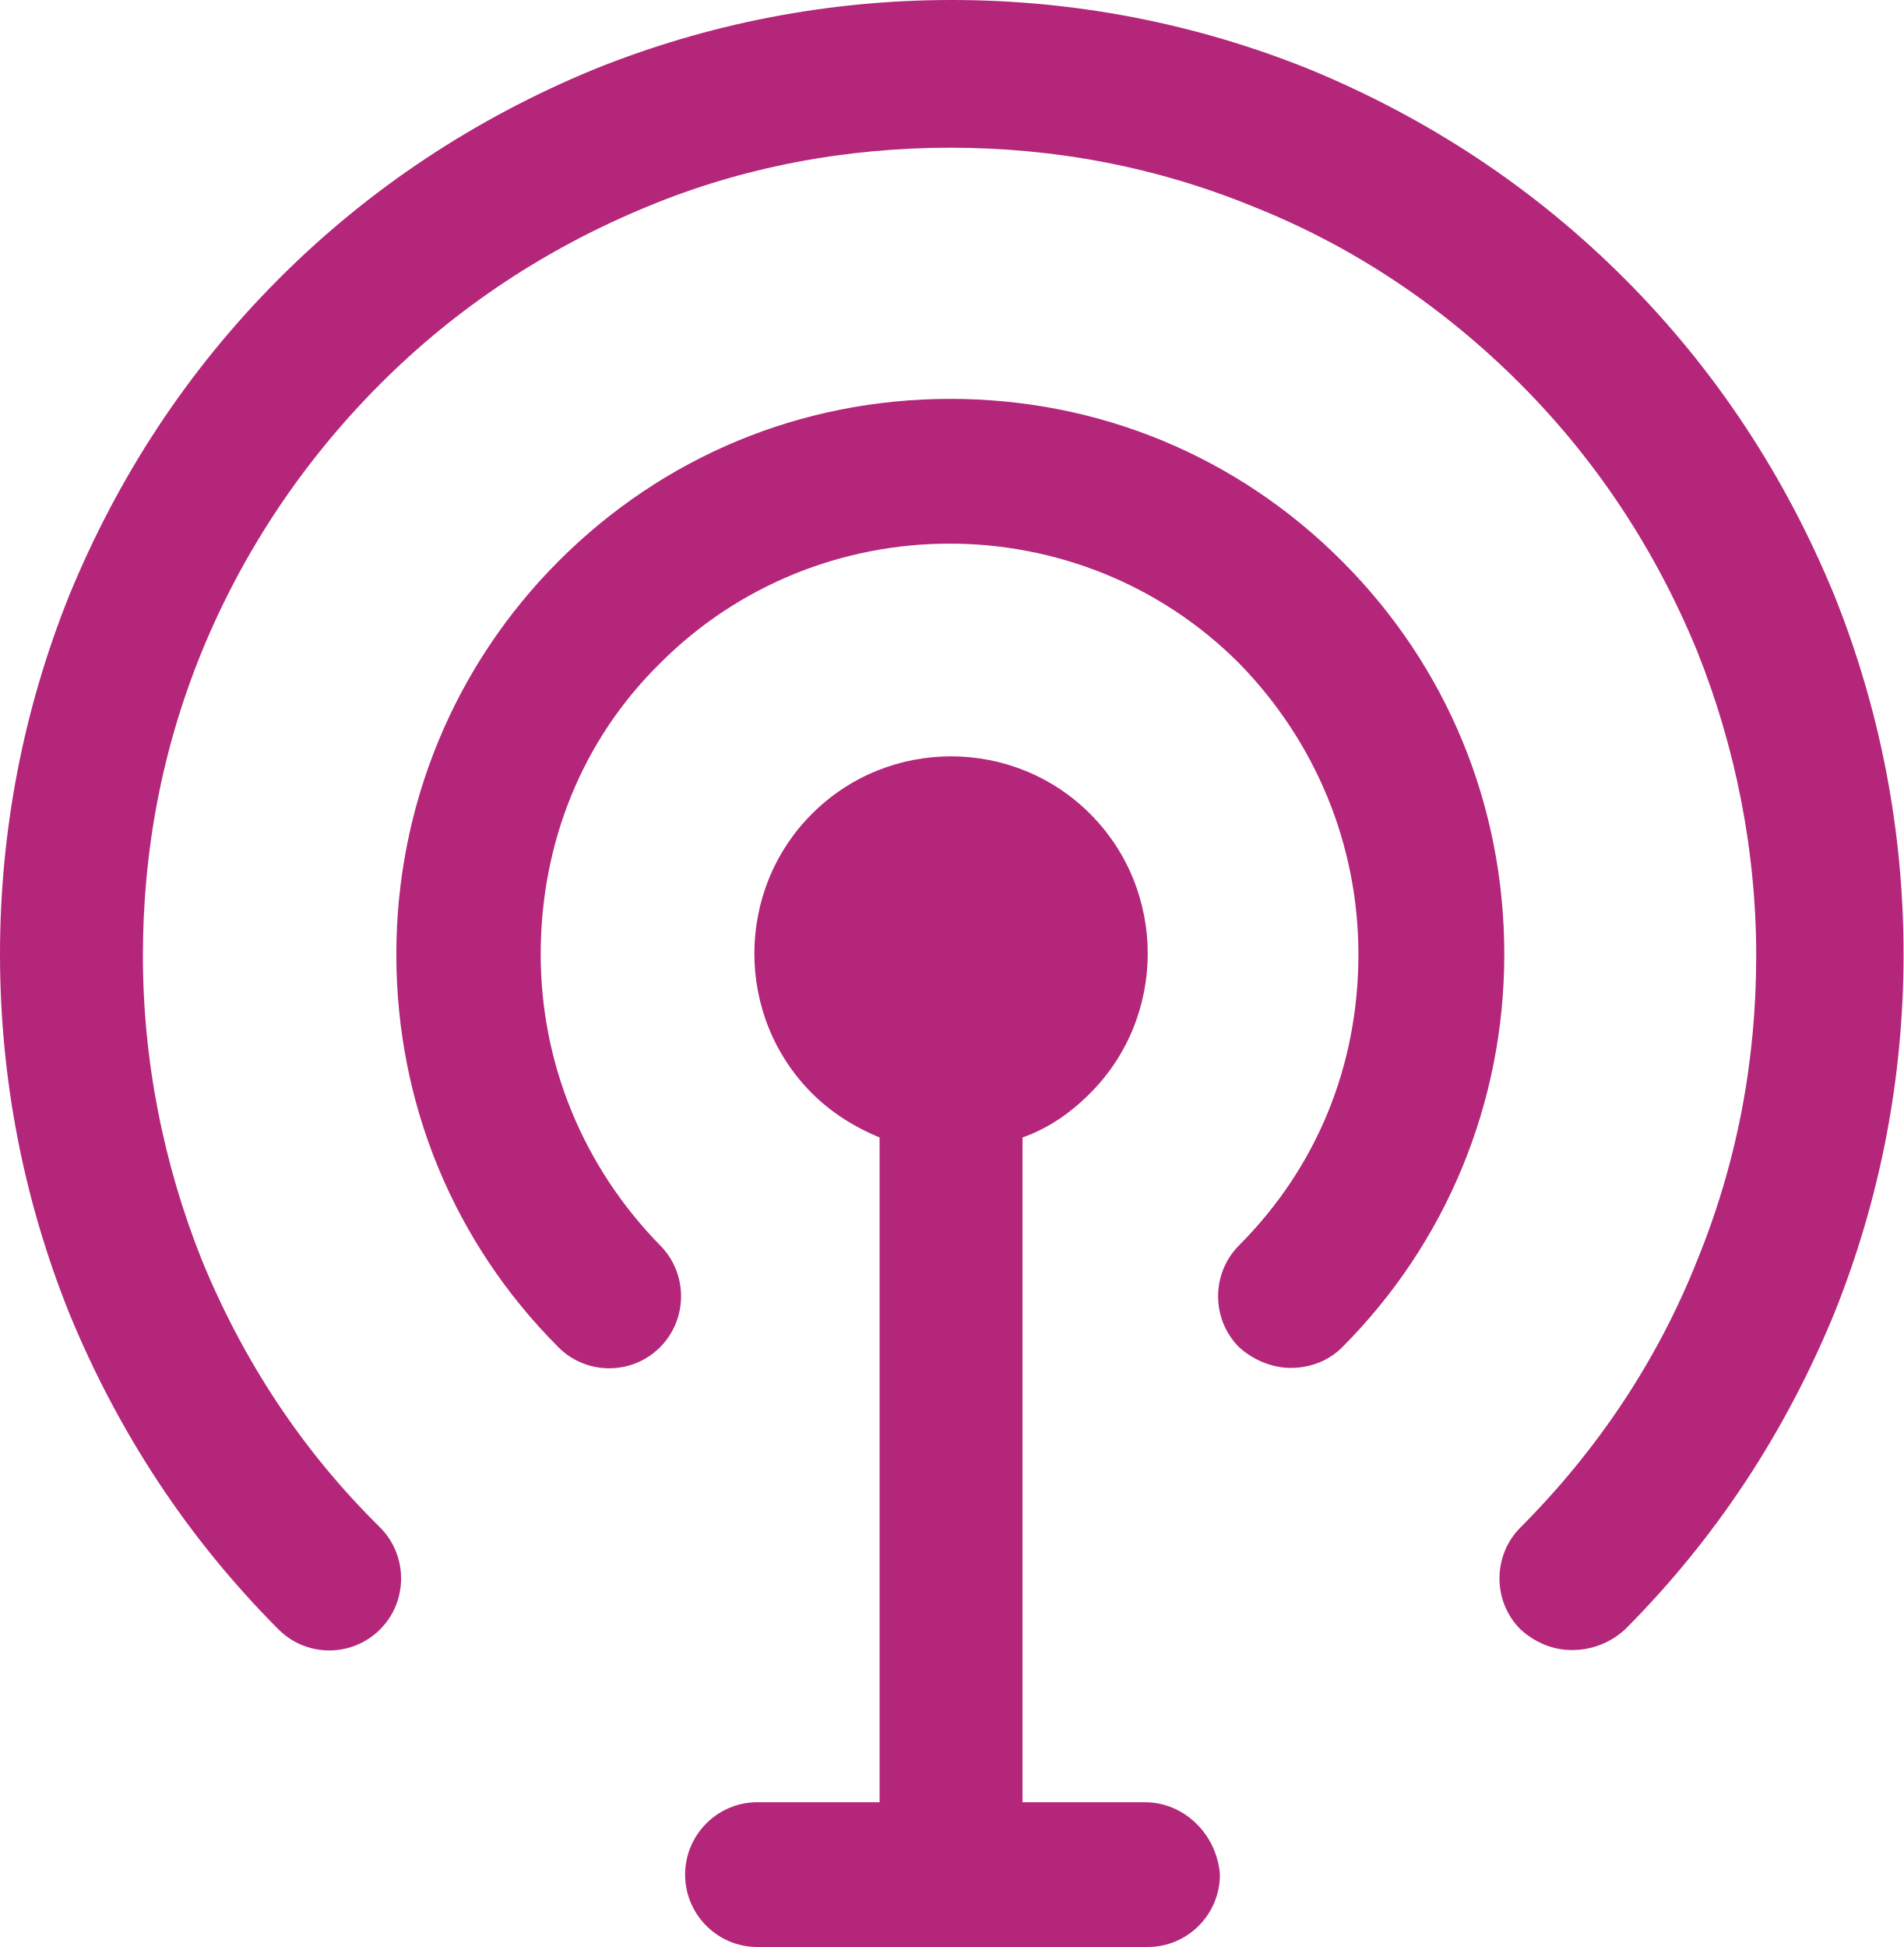
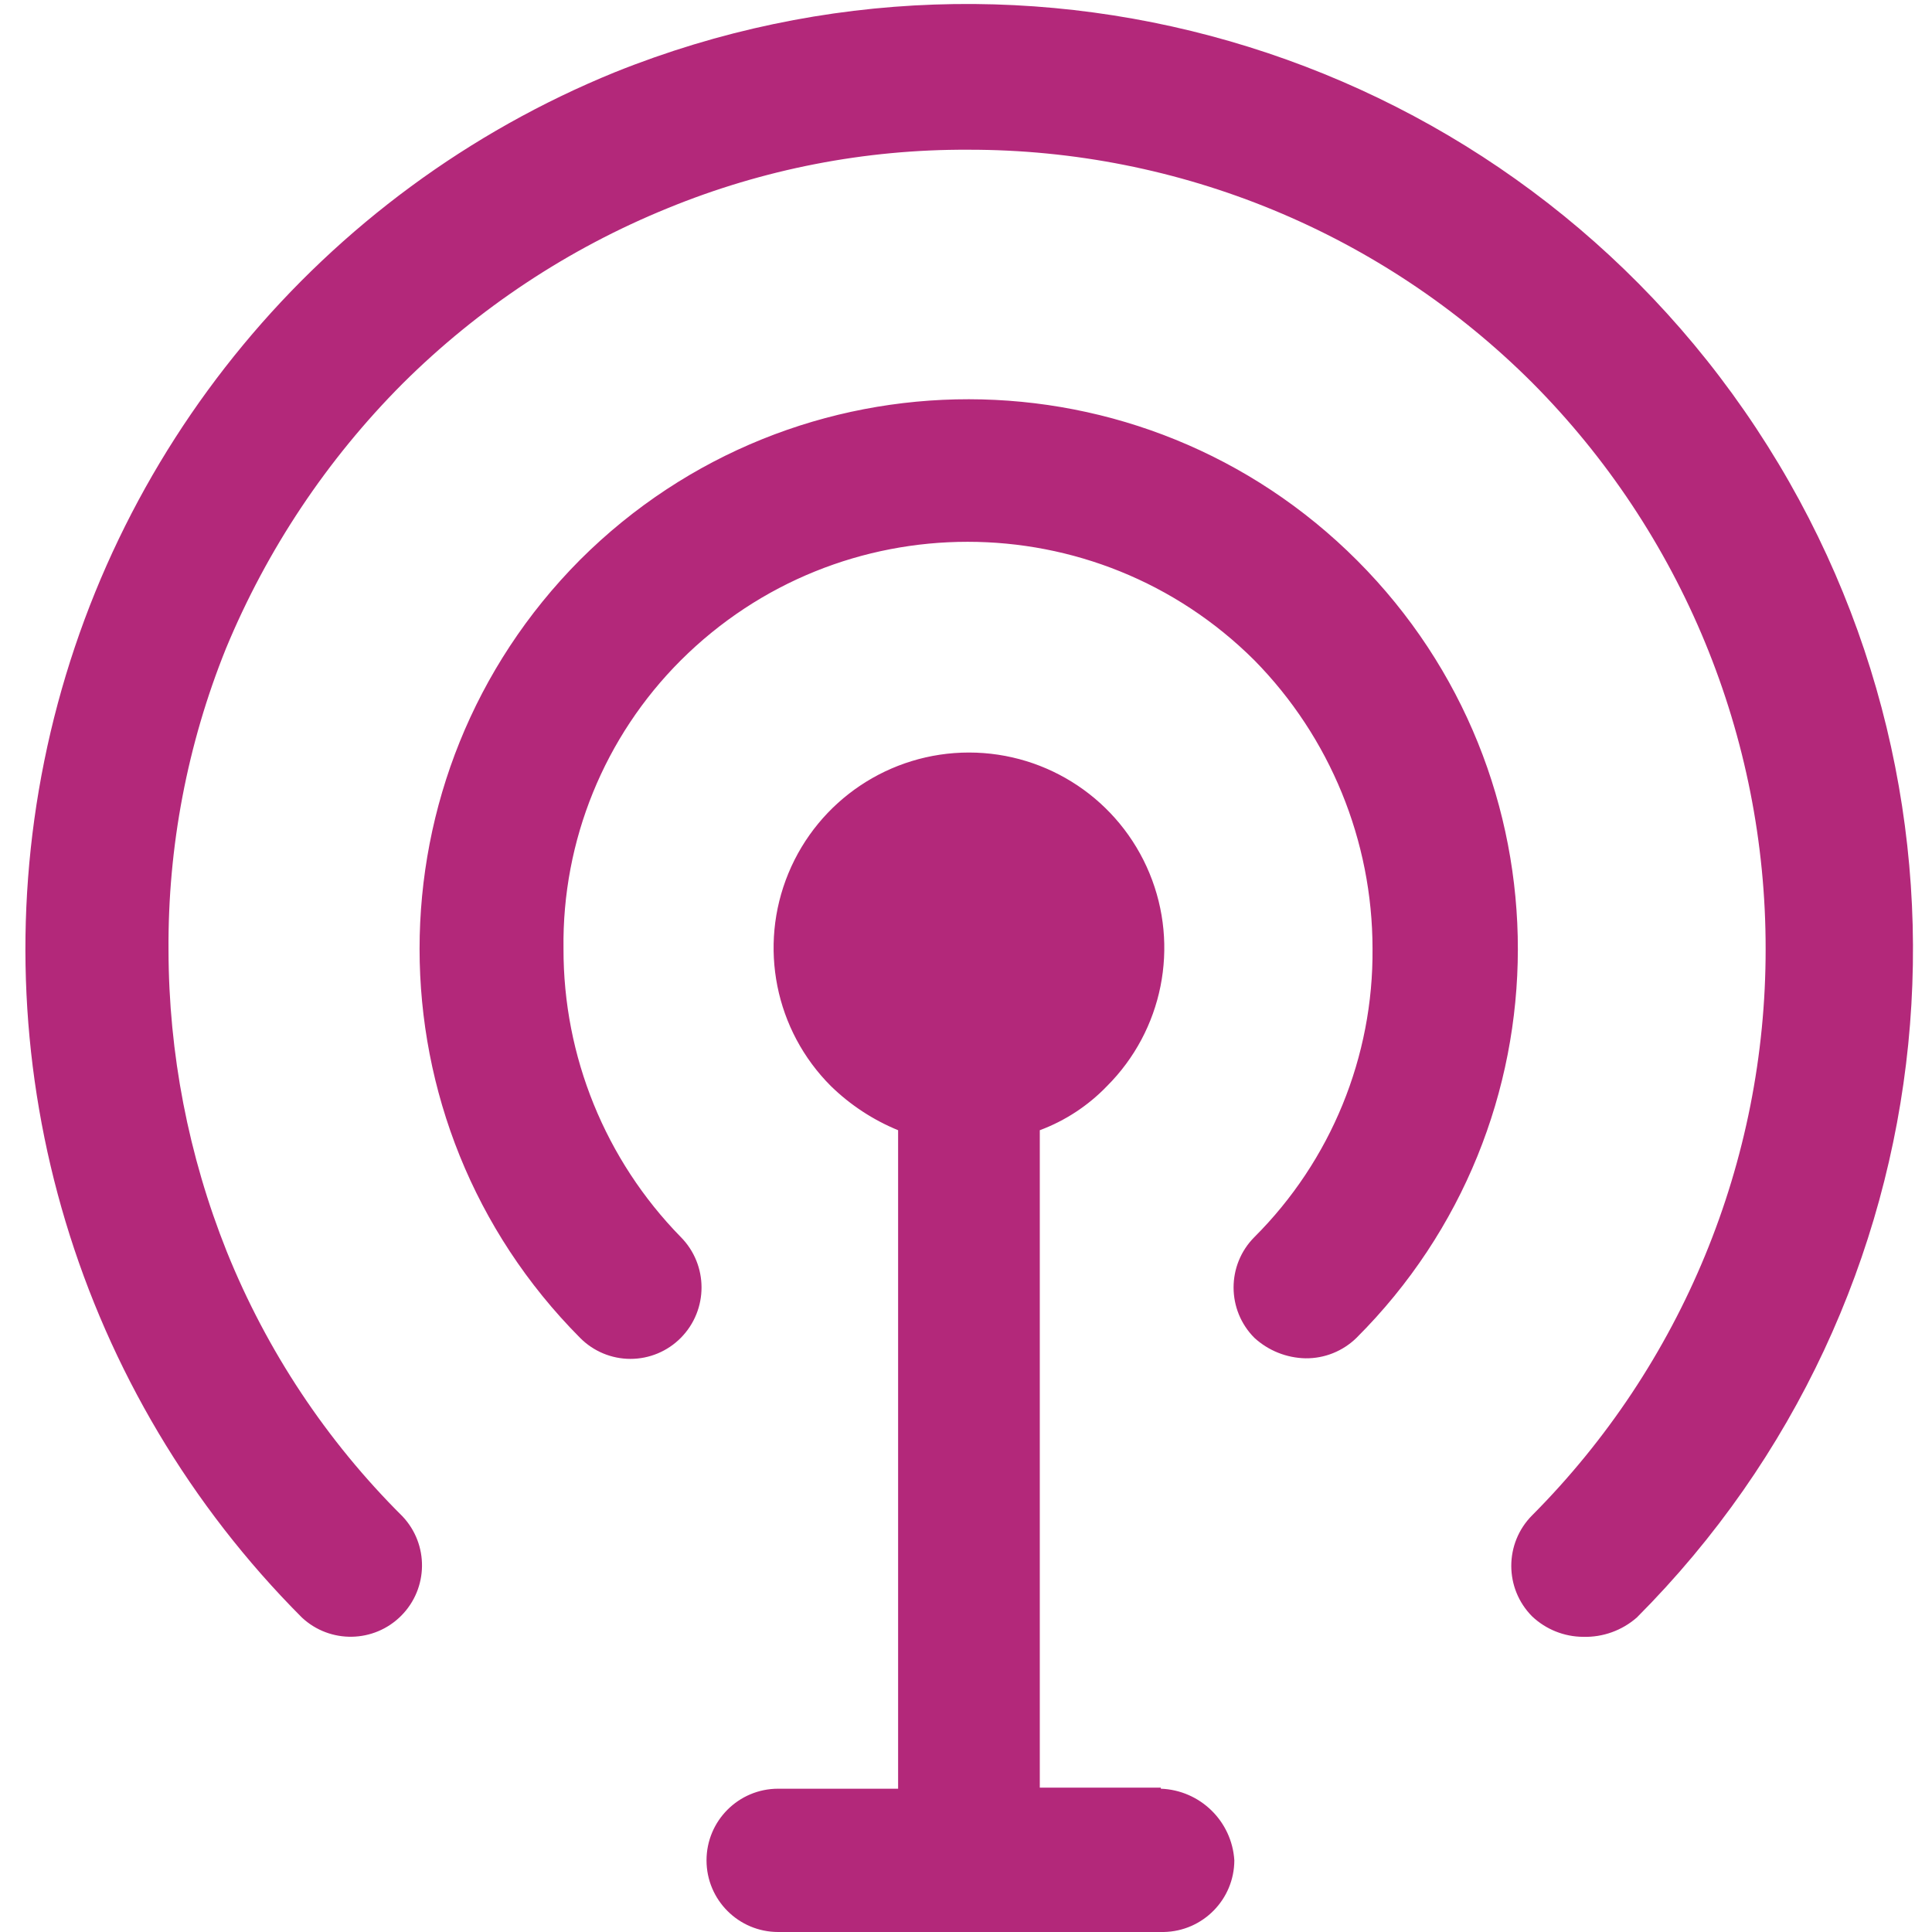
- <svg xmlns="http://www.w3.org/2000/svg" width="44" height="45" viewBox="0 0 44 45" fill="none">
-   <path d="M36.337 38.137C35.895 38.137 35.486 37.967 35.145 37.659C34.498 37.011 34.498 35.952 35.145 35.303C36.916 33.528 38.313 31.445 39.232 29.124C40.152 26.87 40.594 24.514 40.594 22.09C40.594 19.666 40.118 17.276 39.232 15.057C38.279 12.735 36.916 10.652 35.145 8.877C33.375 7.102 31.297 5.702 28.981 4.78C26.734 3.858 24.384 3.414 21.966 3.414C19.548 3.414 17.164 3.858 14.95 4.78C12.635 5.736 10.557 7.102 8.786 8.877C7.015 10.652 5.619 12.735 4.666 15.057C3.746 17.31 3.303 19.666 3.303 22.09C3.303 24.514 3.78 26.904 4.666 29.124C5.619 31.445 6.981 33.528 8.786 35.303C9.433 35.952 9.433 37.011 8.786 37.659C8.139 38.308 7.084 38.308 6.437 37.659C4.325 35.542 2.724 33.084 1.601 30.353C0.545 27.724 0 24.924 0 22.056C0 19.188 0.545 16.389 1.601 13.759C2.724 11.028 4.325 8.57 6.437 6.453C8.548 4.336 11 2.731 13.725 1.605C16.347 0.546 19.139 0 22 0C24.861 0 27.653 0.546 30.276 1.605C33 2.731 35.452 4.336 37.563 6.453C39.675 8.57 41.276 11.028 42.399 13.759C43.455 16.389 44 19.188 44 22.056C44 24.924 43.455 27.724 42.399 30.353C41.276 33.084 39.675 35.542 37.563 37.659C37.189 38.001 36.746 38.137 36.337 38.137ZM29.833 31.616C29.424 31.616 28.981 31.445 28.641 31.138C27.994 30.489 27.994 29.431 28.641 28.782C30.446 26.973 31.399 24.617 31.399 22.056C31.399 19.53 30.412 17.14 28.641 15.33C24.963 11.643 18.935 11.643 15.257 15.33C13.452 17.105 12.498 19.495 12.498 22.056C12.498 24.583 13.486 26.973 15.257 28.782C15.904 29.431 15.904 30.489 15.257 31.138C14.61 31.787 13.554 31.787 12.907 31.138C10.489 28.714 9.161 25.505 9.161 22.056C9.161 18.642 10.489 15.398 12.907 12.974C15.325 10.55 18.526 9.219 21.966 9.219C25.406 9.219 28.607 10.55 31.025 12.974C33.443 15.398 34.771 18.608 34.771 22.056C34.771 25.47 33.443 28.714 31.025 31.138C30.684 31.48 30.241 31.616 29.833 31.616ZM26.461 41.654H23.635V26.29C24.214 26.085 24.724 25.744 25.201 25.265C26.972 23.49 26.972 20.588 25.201 18.813C23.43 17.037 20.536 17.037 18.765 18.813C16.994 20.588 16.994 23.49 18.765 25.265C19.207 25.709 19.752 26.051 20.331 26.29V41.654H17.505C16.585 41.654 15.836 42.405 15.836 43.327C15.836 44.249 16.585 45 17.505 45H26.529C27.449 45 28.198 44.249 28.198 43.327C28.13 42.405 27.381 41.654 26.461 41.654Z" fill="#B4267A" />
+ <svg xmlns="http://www.w3.org/2000/svg" id="Layer_1" data-name="Layer 1" viewBox="0 0 72 72">
+   <defs>
+     <style>.cls-1{fill:#b3287a;}</style>
+   </defs>
+   <path class="cls-1" d="M59,61a2.79,2.79,0,0,1-1.9-.76,2.67,2.67,0,0,1,0-3.77,29.87,29.87,0,0,0,8.7-21.1,29.87,29.87,0,0,0-8.7-21.11A29.68,29.68,0,0,0,36.08,5.58a29.14,29.14,0,0,0-11.2,2.18A30.08,30.08,0,0,0,15,14.3a30.54,30.54,0,0,0-6.58,9.87A29.51,29.51,0,0,0,6.28,35.41,30.41,30.41,0,0,0,8.45,46.64,29.41,29.41,0,0,0,15,56.51a2.66,2.66,0,0,1-3.75,3.77A35.28,35.28,0,0,1,22.92,2.69,35.24,35.24,0,0,1,61,60.28,2.91,2.91,0,0,1,59,61ZM48.65,50.62a2.91,2.91,0,0,1-1.9-.76,2.66,2.66,0,0,1,0-3.76,15,15,0,0,0,4.4-10.75,15.33,15.33,0,0,0-4.4-10.74,15.14,15.14,0,0,0-21.38,0A14.9,14.9,0,0,0,21,35.35,15.31,15.31,0,0,0,25.37,46.1a2.67,2.67,0,0,1,0,3.76,2.64,2.64,0,0,1-3.75,0,20.56,20.56,0,0,1,0-29,20.48,20.48,0,0,1,28.93,29A2.67,2.67,0,0,1,48.65,50.62Zm-5.39,16H38.75V42.12a6.74,6.74,0,0,0,2.5-1.64,7.28,7.28,0,1,0-10.28,0,7.86,7.86,0,0,0,2.5,1.64V66.66H29A2.67,2.67,0,1,0,29,72H43.37A2.68,2.68,0,0,0,46,69.33,2.85,2.85,0,0,0,43.26,66.66Z" />
</svg>
